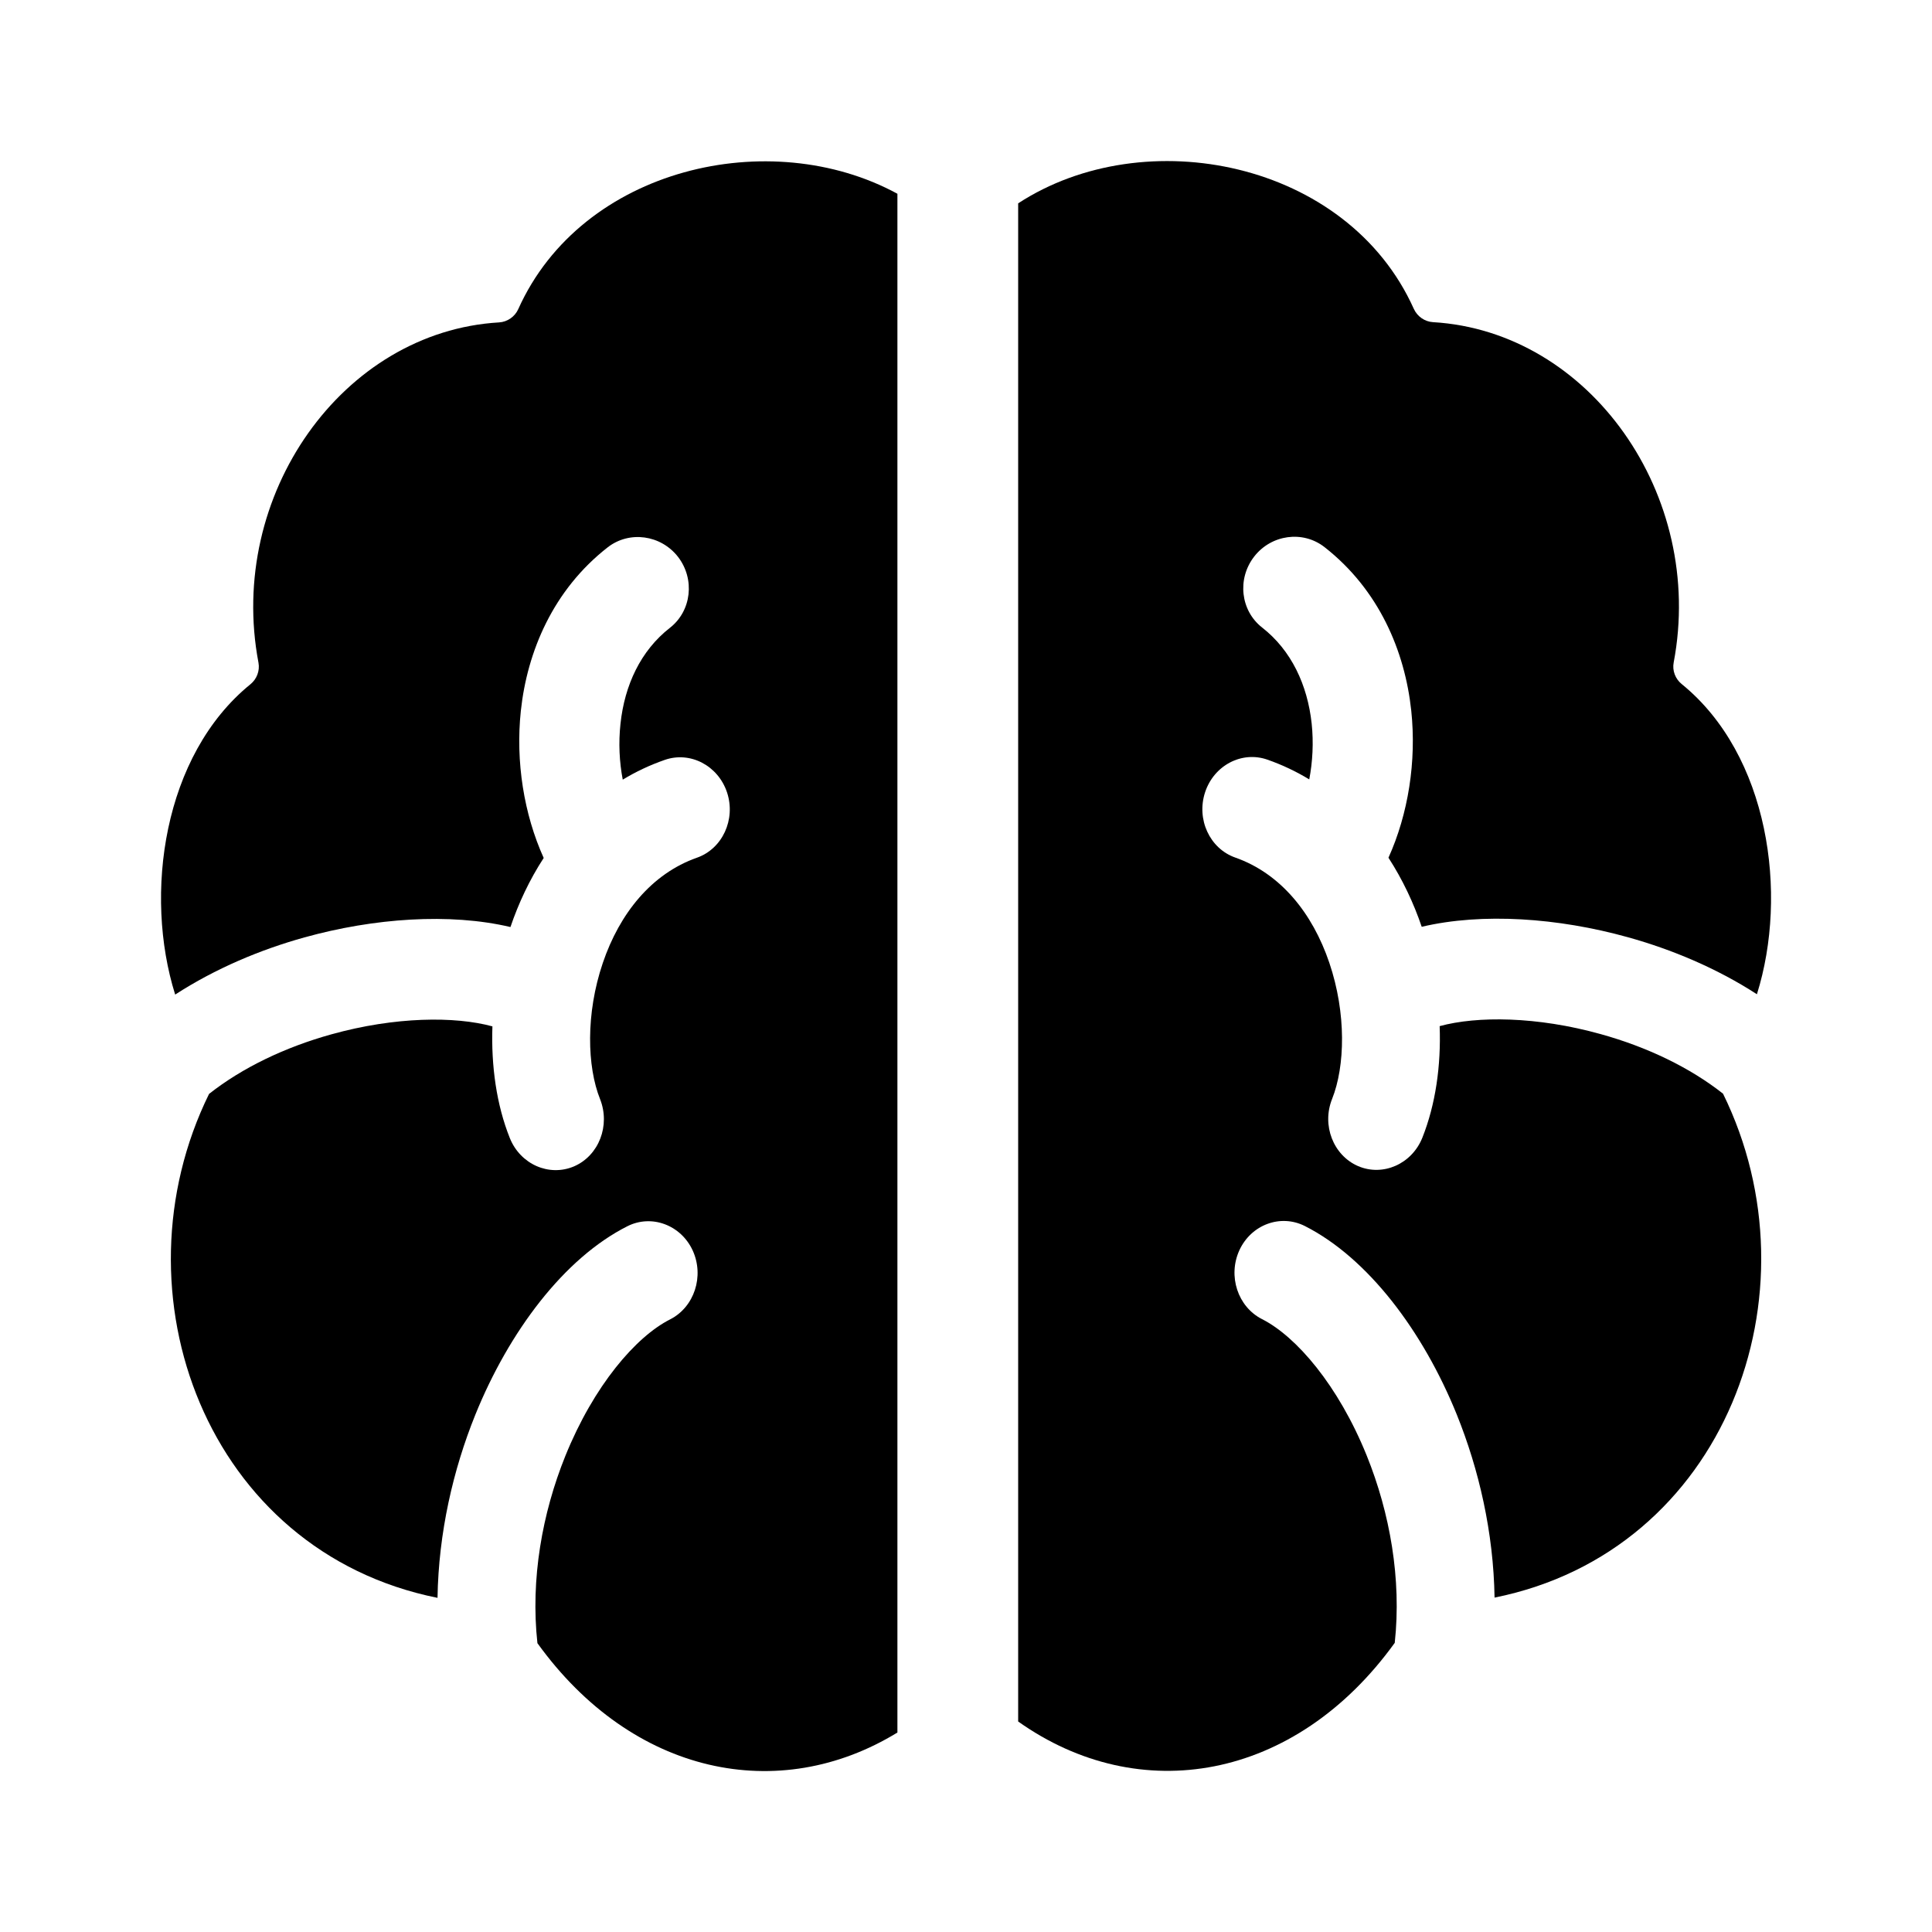
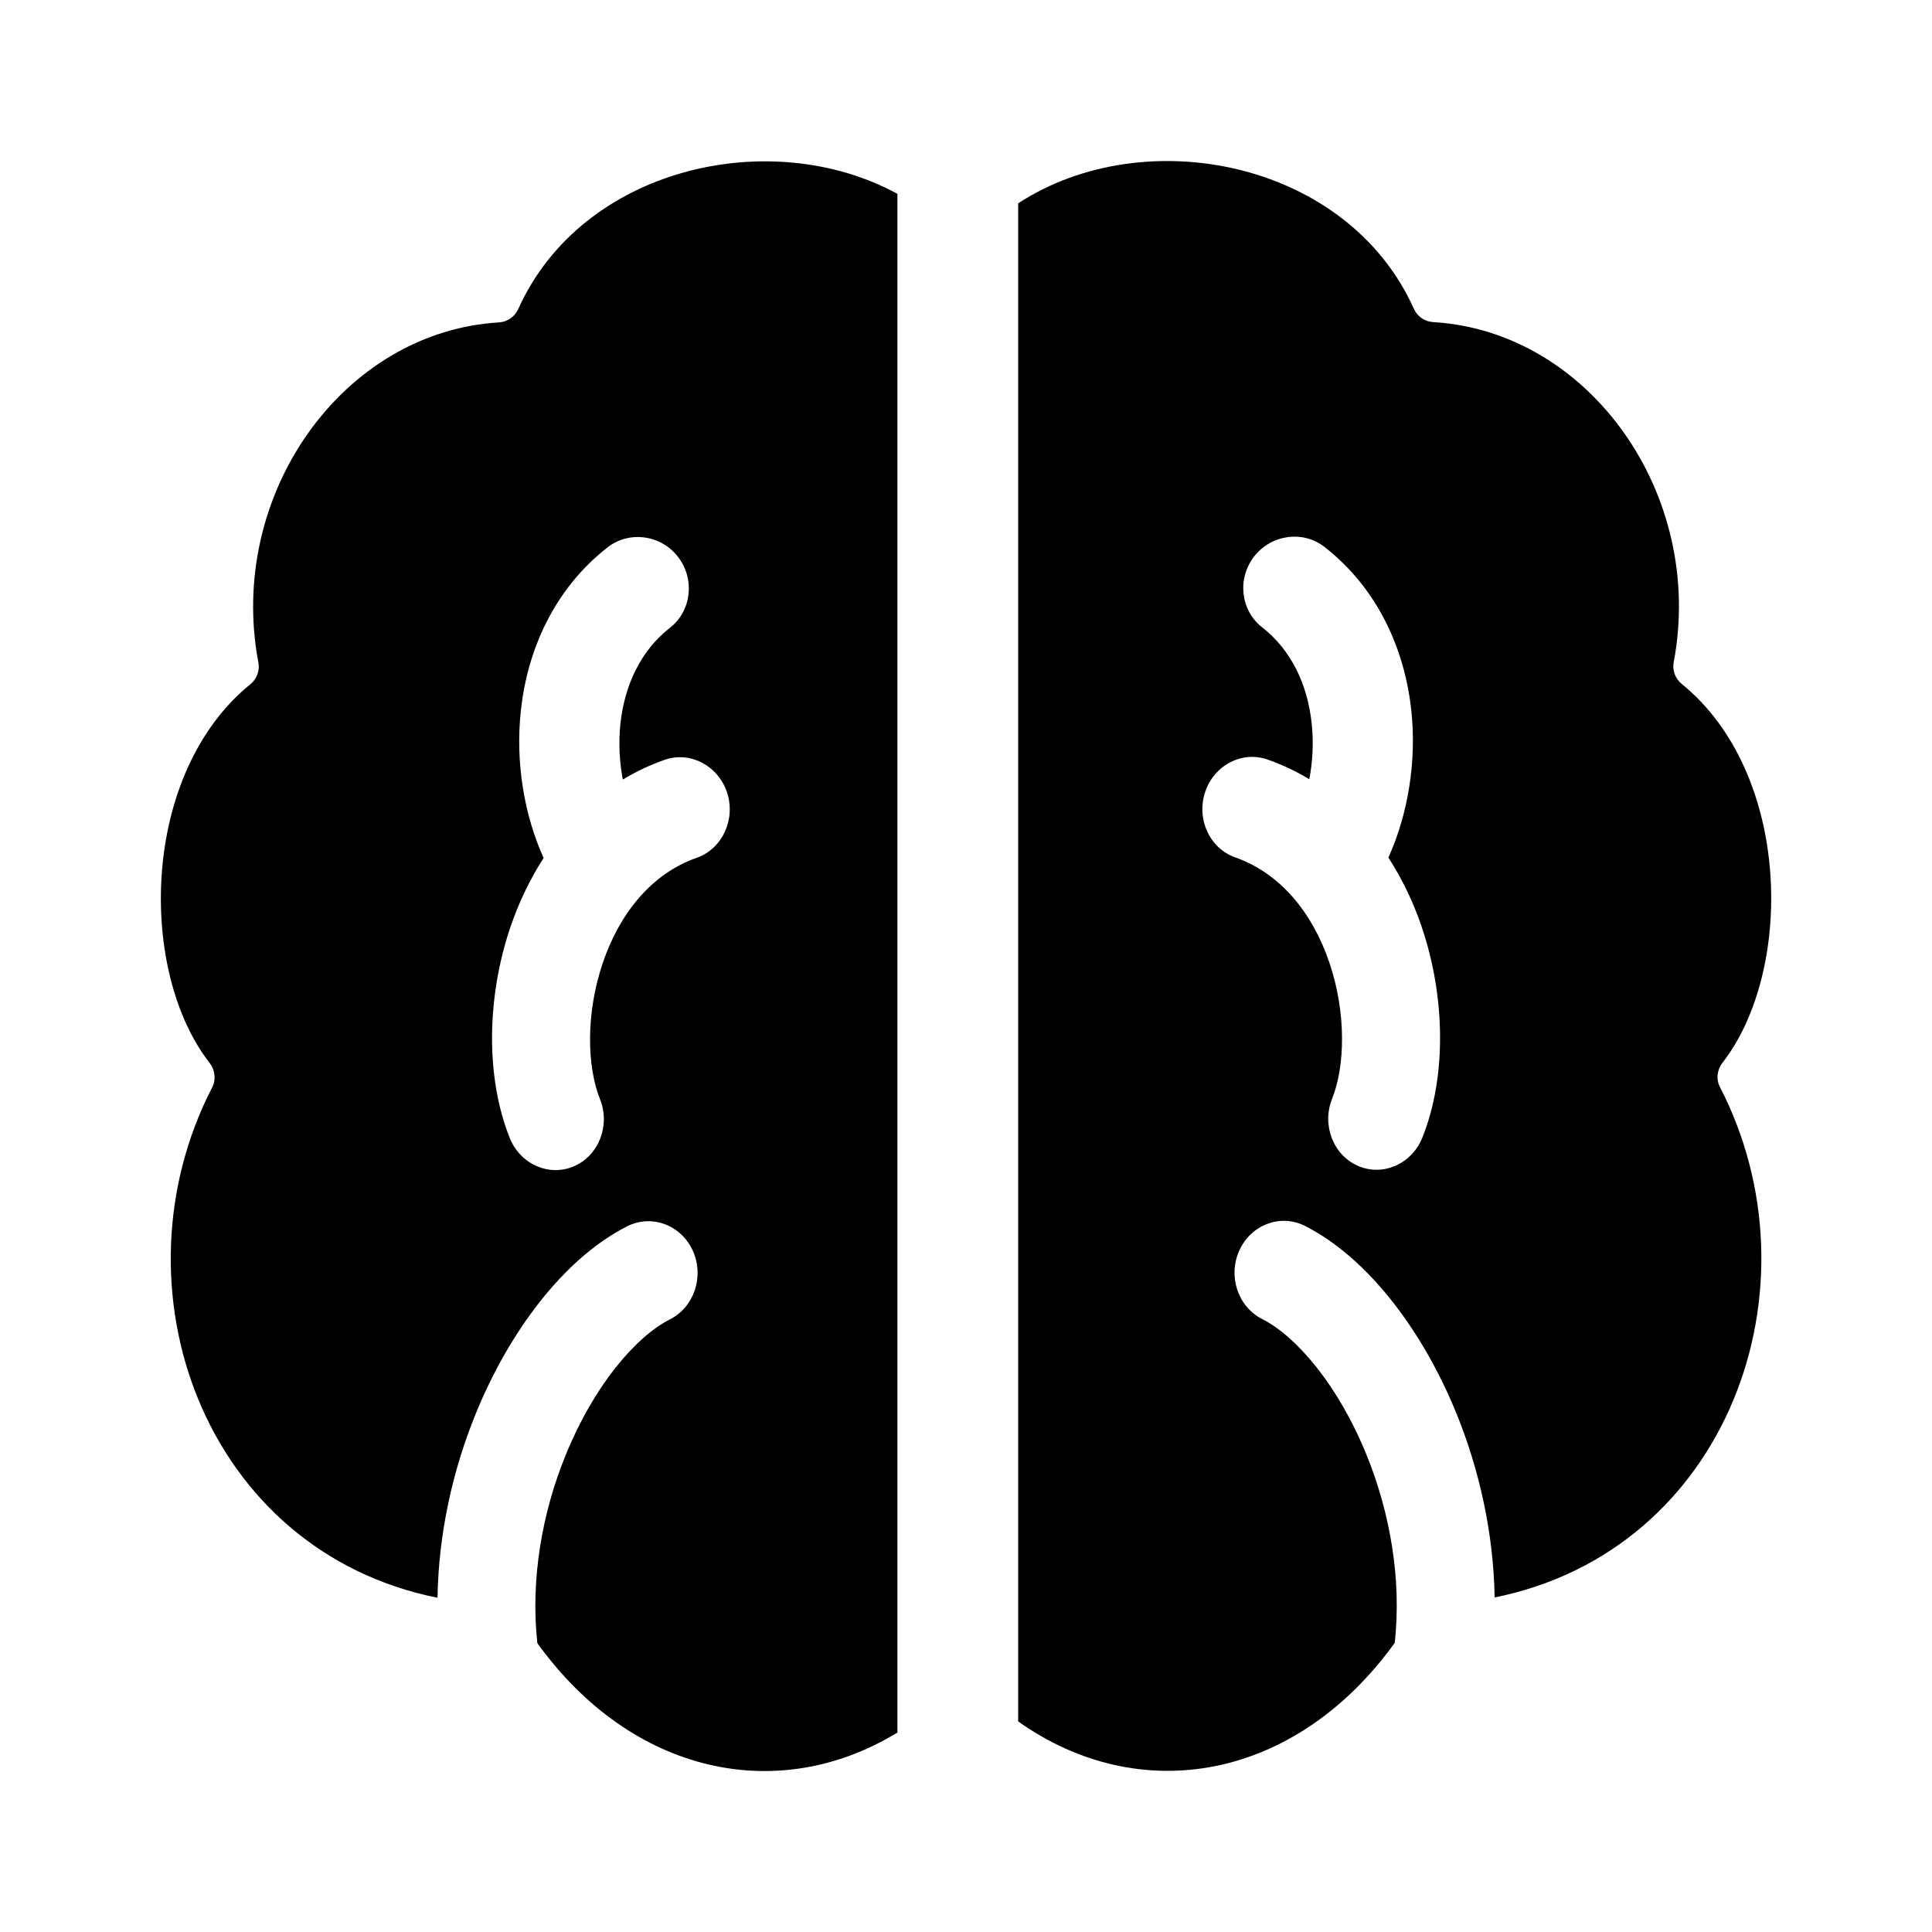
<svg xmlns="http://www.w3.org/2000/svg" width="24" height="24" viewBox="0 0 24 24" fill="none">
-   <path d="M6.438 3.84C7.228 2.079 9.571 1.548 11.148 2.407V21.522C9.678 22.422 7.86 22.054 6.676 20.412C6.589 19.619 6.735 18.799 7.023 18.086C7.377 17.211 7.899 16.605 8.324 16.39C8.625 16.237 8.751 15.854 8.605 15.534C8.458 15.216 8.094 15.081 7.793 15.233C7.008 15.629 6.323 16.54 5.904 17.576C5.629 18.257 5.448 19.04 5.435 19.849C2.564 19.272 1.381 16.062 2.597 13.589C3.013 13.261 3.544 13.008 4.116 12.849C4.91 12.628 5.652 12.623 6.117 12.75C6.1 13.242 6.168 13.725 6.333 14.137C6.464 14.464 6.821 14.621 7.131 14.489C7.44 14.355 7.584 13.981 7.454 13.653C7.293 13.25 7.274 12.594 7.488 11.963C7.697 11.346 8.095 10.853 8.657 10.655C8.974 10.544 9.142 10.18 9.032 9.845C8.921 9.51 8.574 9.329 8.257 9.44C8.07 9.505 7.896 9.588 7.736 9.685C7.694 9.466 7.682 9.228 7.708 8.99C7.759 8.512 7.958 8.083 8.322 7.799C8.591 7.589 8.635 7.194 8.423 6.918C8.209 6.643 7.818 6.59 7.549 6.799C6.871 7.328 6.549 8.093 6.47 8.831C6.403 9.463 6.509 10.116 6.754 10.658C6.578 10.928 6.441 11.221 6.341 11.516C5.586 11.338 4.644 11.405 3.781 11.645C3.237 11.796 2.678 12.03 2.176 12.355C1.785 11.109 2.025 9.382 3.111 8.5C3.19 8.436 3.229 8.333 3.211 8.233C2.816 6.152 4.255 4.119 6.2 4.005C6.303 3.999 6.396 3.934 6.438 3.84Z" fill="black" />
-   <path d="M12.648 2.526C14.22 1.5 16.738 1.998 17.563 3.837C17.606 3.931 17.698 3.996 17.802 4.002C19.747 4.117 21.186 6.149 20.791 8.23C20.772 8.33 20.811 8.433 20.89 8.497C21.976 9.379 22.216 11.105 21.825 12.351C21.324 12.026 20.764 11.793 20.22 11.642C19.357 11.402 18.415 11.335 17.661 11.513C17.561 11.218 17.423 10.925 17.248 10.655C17.493 10.113 17.598 9.459 17.531 8.827C17.452 8.089 17.13 7.325 16.453 6.796C16.184 6.586 15.792 6.64 15.579 6.915C15.366 7.191 15.41 7.585 15.678 7.795C16.042 8.079 16.242 8.509 16.294 8.988C16.319 9.225 16.306 9.463 16.264 9.682C16.104 9.585 15.931 9.502 15.745 9.437C15.427 9.325 15.08 9.507 14.97 9.842C14.86 10.177 15.027 10.541 15.345 10.653C15.906 10.85 16.304 11.342 16.513 11.959C16.727 12.59 16.709 13.247 16.548 13.651C16.417 13.978 16.562 14.352 16.871 14.486C17.18 14.618 17.538 14.46 17.669 14.133C17.833 13.721 17.902 13.239 17.884 12.747C18.349 12.62 19.091 12.625 19.884 12.846C20.457 13.005 20.988 13.258 21.404 13.586C22.62 16.059 21.437 19.269 18.566 19.846C18.553 19.037 18.372 18.254 18.097 17.573C17.678 16.537 16.993 15.627 16.209 15.23C15.907 15.078 15.543 15.212 15.396 15.531C15.25 15.851 15.376 16.234 15.678 16.387C16.102 16.602 16.624 17.207 16.978 18.082C17.266 18.795 17.412 19.615 17.326 20.408C16.086 22.127 14.151 22.452 12.648 21.385V2.526Z" fill="black" />
+   <path fill-rule="evenodd" clip-rule="evenodd" d="M6.438 3.839C7.228 2.079 9.571 1.548 11.148 2.408V21.522C9.677 22.422 7.86 22.053 6.675 20.412C6.589 19.618 6.734 18.798 7.023 18.085C7.377 17.21 7.899 16.604 8.323 16.389C8.625 16.236 8.751 15.853 8.605 15.534C8.458 15.215 8.094 15.081 7.792 15.233C7.008 15.63 6.323 16.54 5.904 17.576C5.628 18.256 5.448 19.039 5.435 19.848C2.532 19.265 1.354 15.991 2.636 13.508C2.686 13.411 2.671 13.291 2.604 13.204C1.713 12.063 1.743 9.61 3.111 8.499C3.189 8.435 3.229 8.332 3.21 8.232C2.815 6.151 4.254 4.12 6.199 4.005C6.303 3.999 6.395 3.934 6.438 3.839ZM8.422 6.917C8.209 6.642 7.817 6.59 7.548 6.799C6.871 7.328 6.549 8.092 6.47 8.83C6.402 9.463 6.508 10.116 6.753 10.658C6.578 10.929 6.441 11.222 6.34 11.518C6.047 12.383 6.029 13.377 6.332 14.136C6.463 14.463 6.82 14.621 7.13 14.488C7.439 14.354 7.584 13.98 7.453 13.653C7.292 13.249 7.274 12.593 7.488 11.962C7.697 11.345 8.094 10.852 8.657 10.655C8.973 10.543 9.141 10.18 9.032 9.845C8.921 9.51 8.573 9.328 8.256 9.439C8.07 9.504 7.897 9.587 7.737 9.684C7.695 9.465 7.682 9.227 7.707 8.99C7.759 8.511 7.959 8.082 8.323 7.798C8.591 7.588 8.635 7.193 8.422 6.917Z" fill="black" />
+   <path fill-rule="evenodd" clip-rule="evenodd" d="M12.648 2.526C14.219 1.5 16.738 1.997 17.563 3.835C17.605 3.93 17.698 3.995 17.802 4.001C19.747 4.116 21.186 6.147 20.791 8.228C20.772 8.328 20.812 8.431 20.891 8.496C22.258 9.606 22.287 12.059 21.398 13.201C21.33 13.287 21.315 13.407 21.366 13.504C22.647 15.987 21.469 19.26 18.567 19.844C18.553 19.035 18.373 18.252 18.098 17.572C17.679 16.536 16.994 15.625 16.209 15.228C15.908 15.076 15.544 15.211 15.397 15.53C15.25 15.849 15.376 16.232 15.678 16.385C16.103 16.6 16.625 17.206 16.979 18.081C17.267 18.794 17.413 19.614 17.326 20.408C16.086 22.127 14.151 22.452 12.648 21.384V2.526ZM16.453 6.794C16.185 6.585 15.793 6.639 15.579 6.913C15.366 7.189 15.41 7.583 15.679 7.793C16.043 8.077 16.243 8.507 16.294 8.986C16.32 9.223 16.306 9.461 16.265 9.68C16.105 9.583 15.931 9.5 15.745 9.435C15.428 9.324 15.081 9.506 14.97 9.84C14.86 10.176 15.027 10.539 15.345 10.651C15.907 10.849 16.305 11.341 16.514 11.958C16.727 12.588 16.709 13.245 16.548 13.649C16.417 13.976 16.562 14.35 16.871 14.484C17.181 14.617 17.538 14.459 17.669 14.132C17.973 13.373 17.954 12.378 17.661 11.514C17.561 11.218 17.423 10.925 17.247 10.653C17.492 10.111 17.599 9.458 17.532 8.826C17.452 8.088 17.131 7.323 16.453 6.794Z" fill="black" />
</svg>
